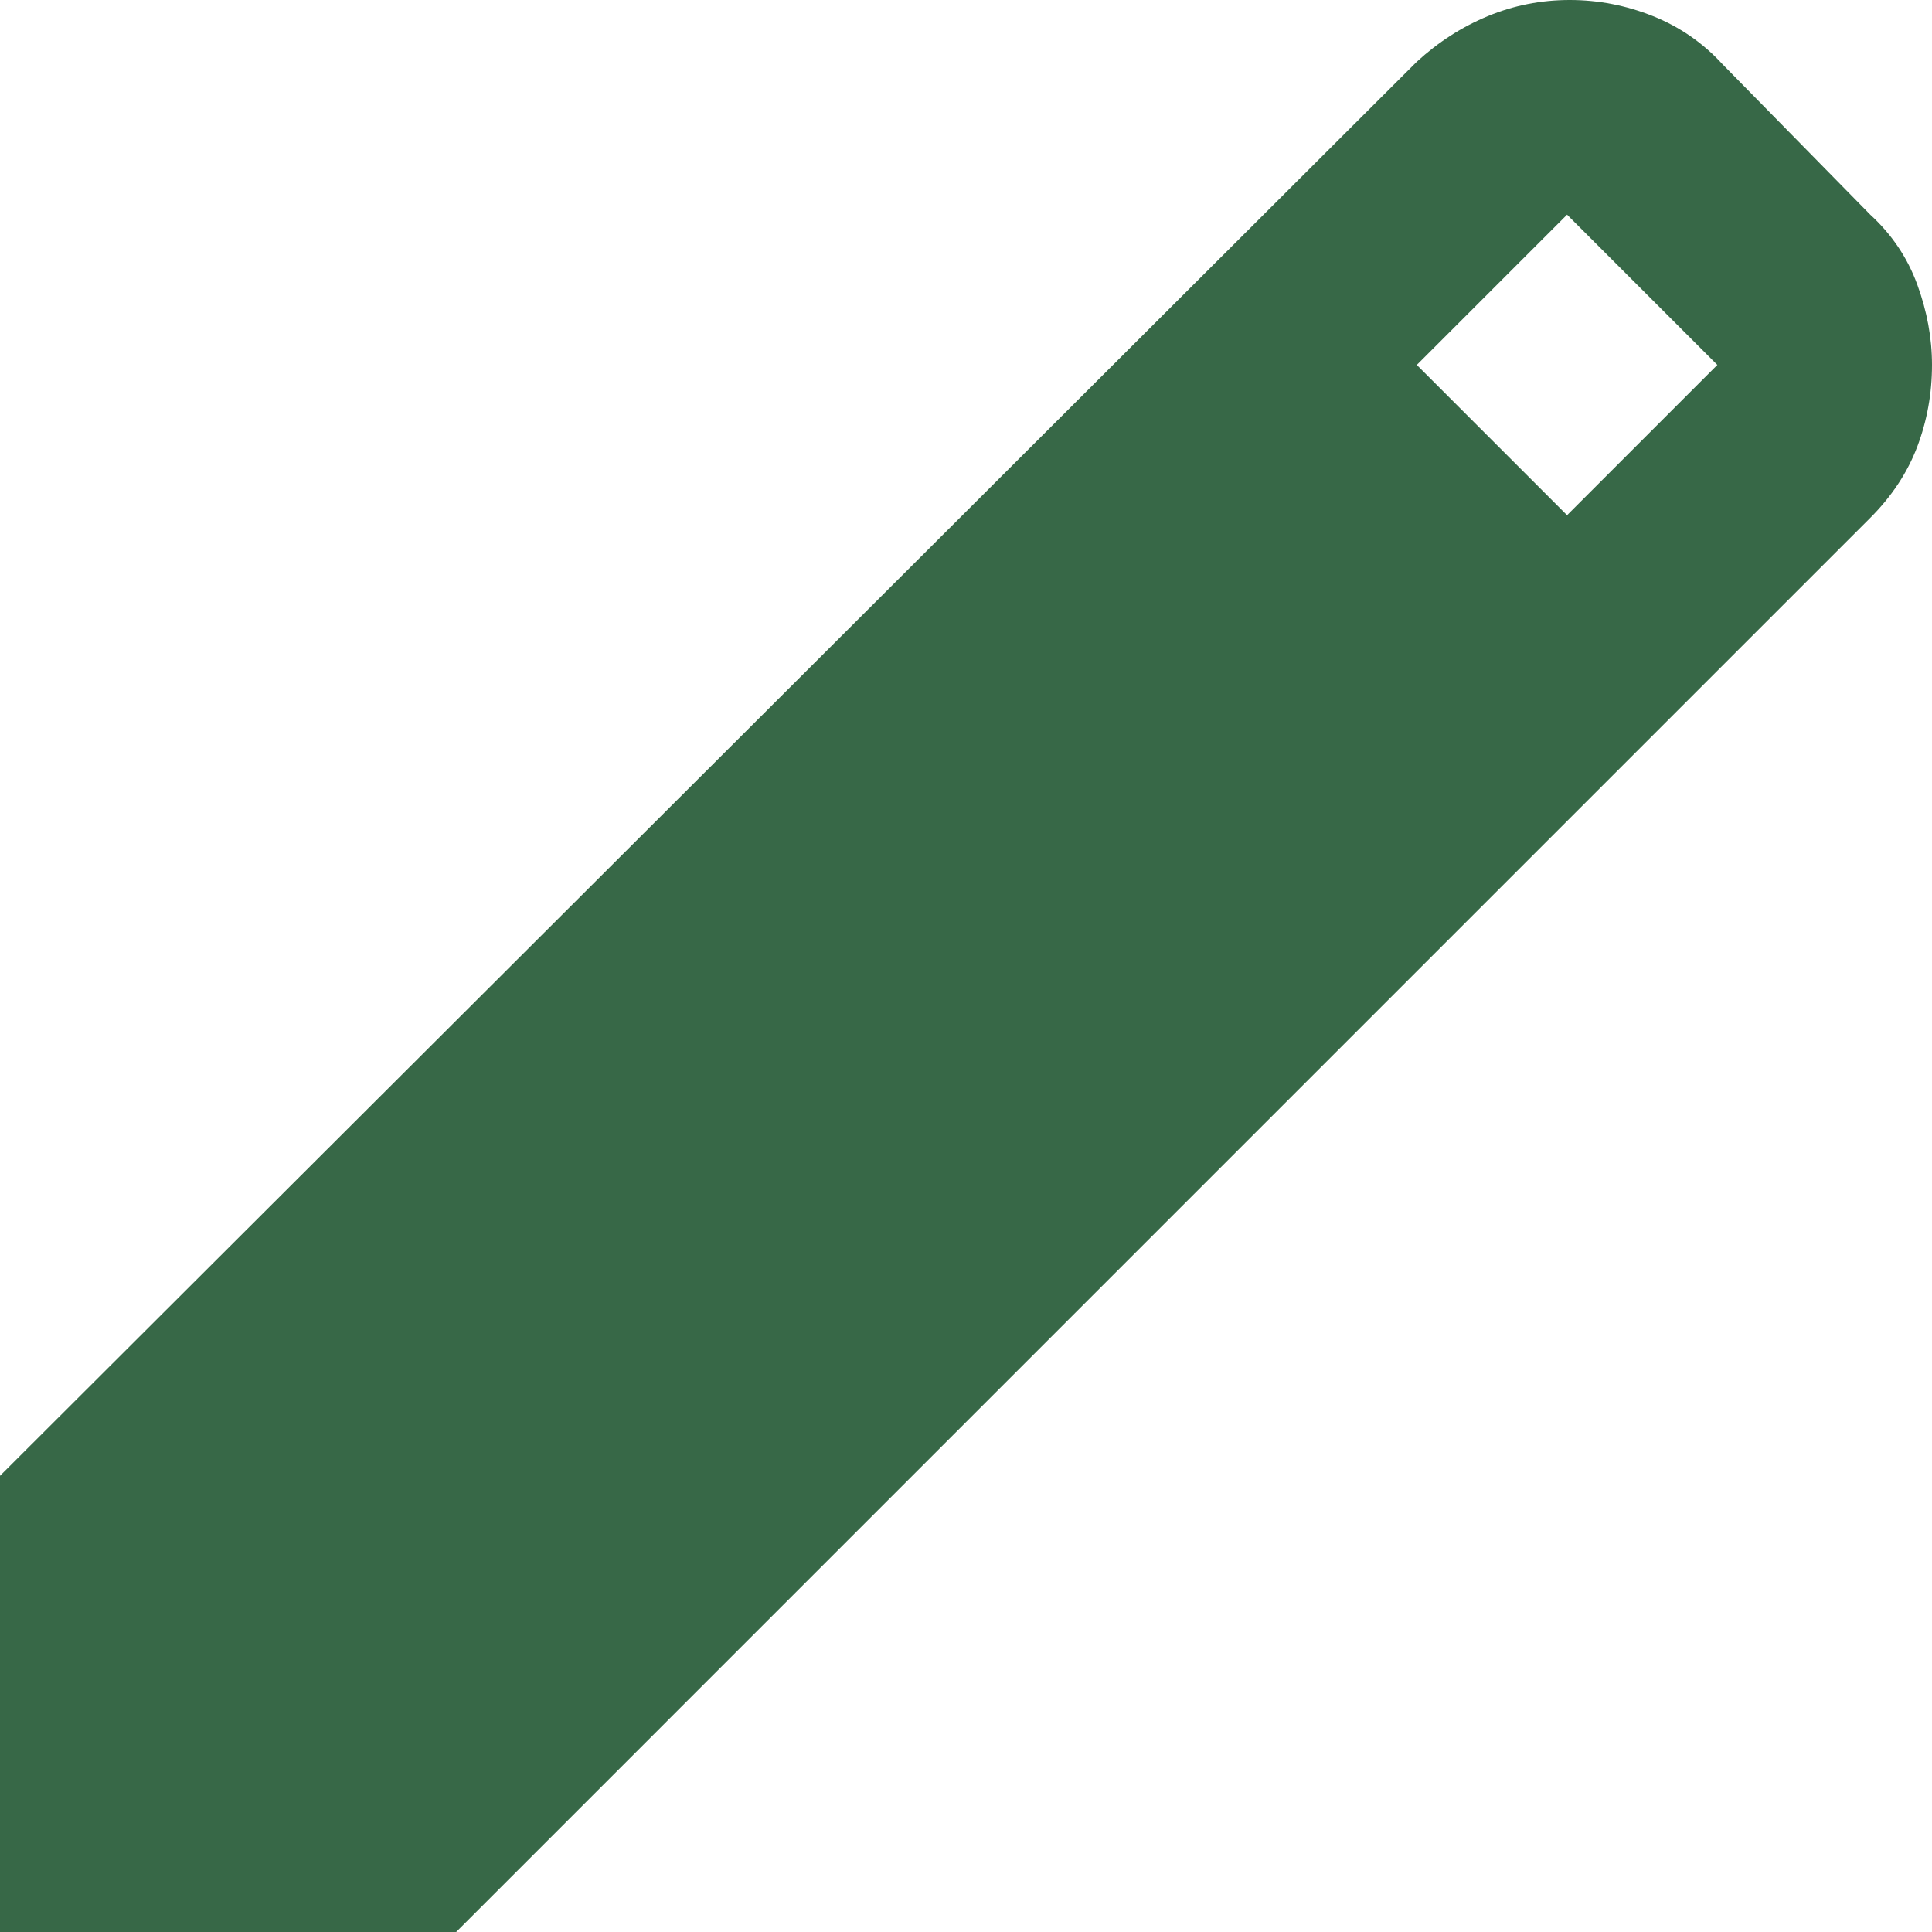
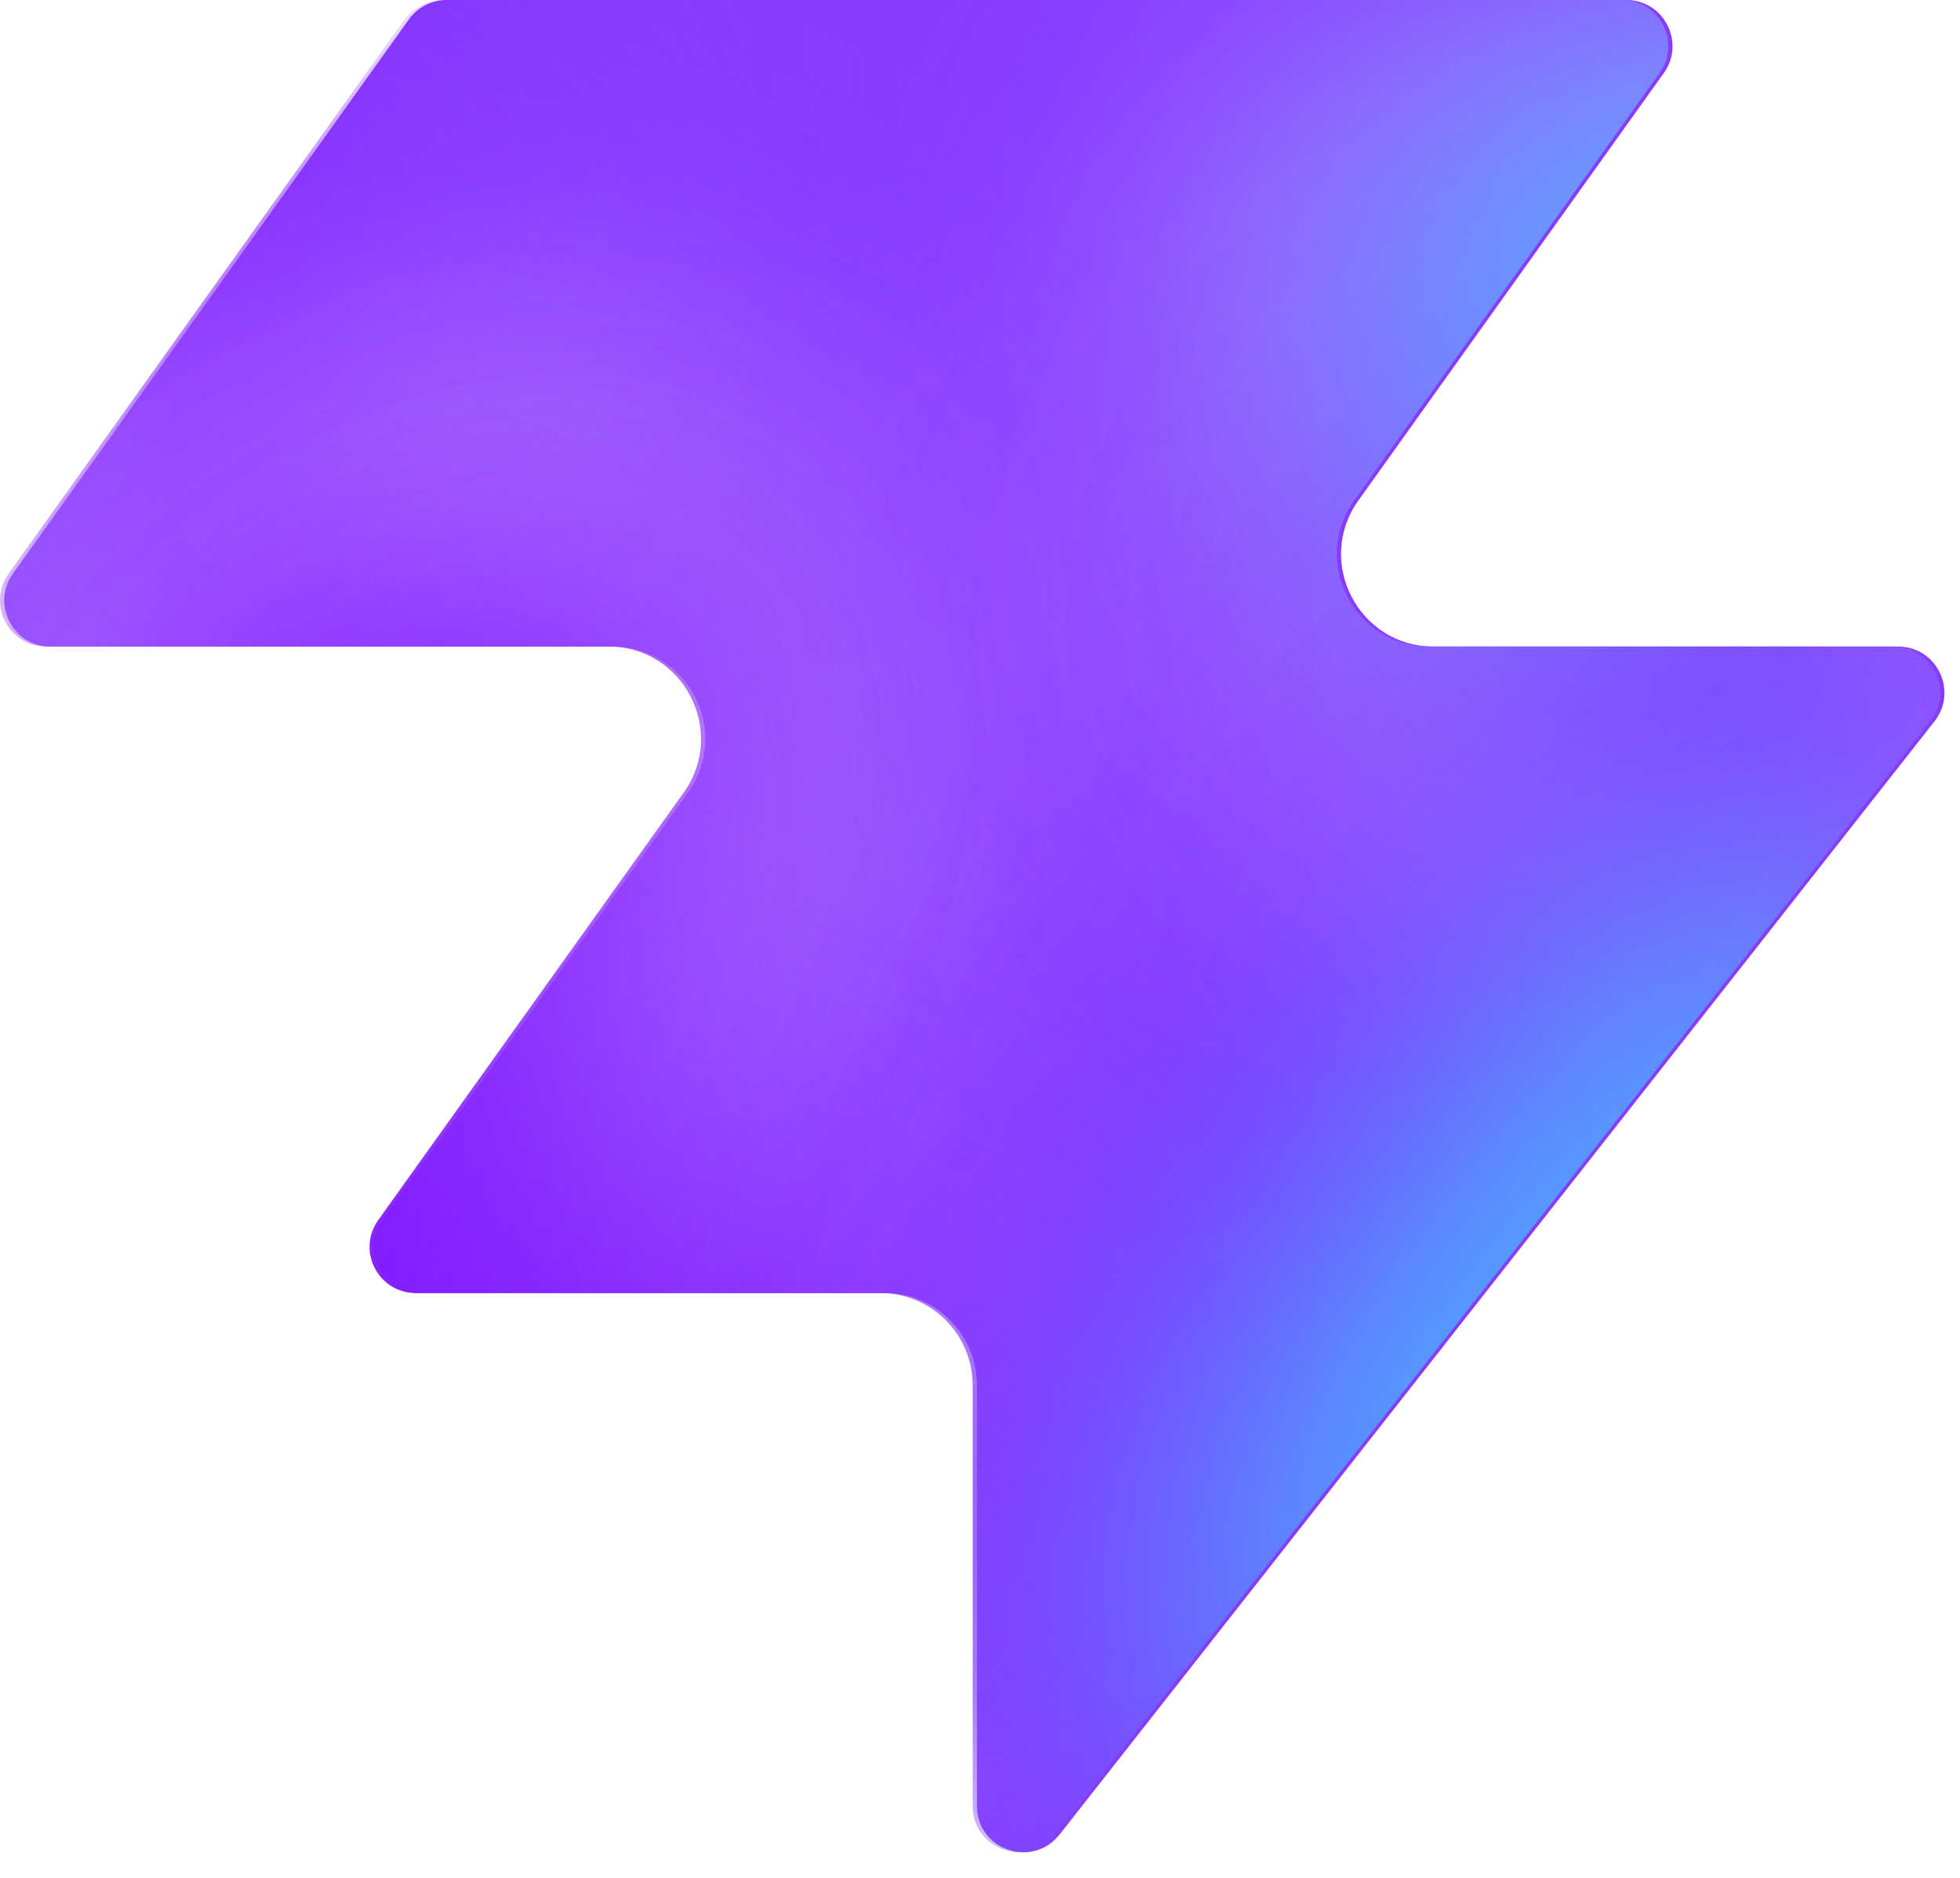
- <svg xmlns="http://www.w3.org/2000/svg" width="45" height="45" viewBox="0 0 45 45" fill="none">
-   <path d="M0 45V34.375L33 1.438C33.5 0.979 34.052 0.625 34.656 0.375C35.26 0.125 35.896 0 36.562 0C37.229 0 37.875 0.125 38.5 0.375C39.125 0.625 39.667 1 40.125 1.5L43.562 5C44.062 5.458 44.427 6 44.656 6.625C44.885 7.25 45 7.875 45 8.5C45 9.167 44.885 9.802 44.656 10.406C44.427 11.01 44.062 11.562 43.562 12.062L10.625 45H0ZM36.5 12L40 8.5L36.5 5L33 8.5L36.5 12Z" fill="#376847" />
+ <svg xmlns="http://www.w3.org/2000/svg" width="48" height="46" fill="none" viewBox="0 0 48 46">
+   <path fill="#863bff" d="M25.946 44.938c-.664.845-2.021.375-2.021-.698V33.937a2.26 2.26 0 0 0-2.262-2.262H10.287c-.92 0-1.456-1.04-.92-1.788l7.48-10.471c1.07-1.497 0-3.578-1.842-3.578H1.237c-.92 0-1.456-1.04-.92-1.788L10.013.474c.214-.297.556-.474.92-.474h28.894c.92 0 1.456 1.04.92 1.788l-7.48 10.471c-1.07 1.498 0 3.579 1.842 3.579h11.377c.943 0 1.473 1.088.89 1.83L25.947 44.94z" style="fill:#863bff;fill:color(display-p3 .525 .23 1);fill-opacity:1" />
+   <mask id="a" width="48" height="46" x="0" y="0" maskUnits="userSpaceOnUse" style="mask-type:alpha">
+     <path fill="#000" d="M25.842 44.938c-.664.844-2.021.375-2.021-.698V33.937a2.26 2.26 0 0 0-2.262-2.262H10.183c-.92 0-1.456-1.04-.92-1.788l7.48-10.471c1.07-1.498 0-3.579-1.842-3.579H1.133c-.92 0-1.456-1.04-.92-1.787L9.91.473c.214-.297.556-.474.92-.474h28.894c.92 0 1.456 1.04.92 1.788l-7.48 10.471c-1.07 1.498 0 3.578 1.842 3.578h11.377c.943 0 1.473 1.088.89 1.832L25.843 44.94z" style="fill:#000;fill-opacity:1" />
+   </mask>
+   <g mask="url(#a)">
+     <g filter="url(#b)">
+       <ellipse cx="5.508" cy="14.704" fill="#ede6ff" rx="5.508" ry="14.704" style="fill:#ede6ff;fill:color(display-p3 .927 .903 1);fill-opacity:1" transform="matrix(.00324 1 1 -.00324 -4.47 31.516)" />
+     </g>
+     <g filter="url(#c)">
+       <ellipse cx="10.399" cy="29.851" fill="#ede6ff" rx="10.399" ry="29.851" style="fill:#ede6ff;fill:color(display-p3 .927 .903 1);fill-opacity:1" transform="matrix(.00324 1 1 -.00324 -39.328 7.883)" />
+     </g>
+     <g filter="url(#d)">
+       <ellipse cx="5.508" cy="30.487" fill="#7e14ff" rx="5.508" ry="30.487" style="fill:#7e14ff;fill:color(display-p3 .492 .077 1);fill-opacity:1" transform="rotate(89.814 -25.913 -14.639)scale(1 -1)" />
+     </g>
+     <g filter="url(#e)">
+       <ellipse cx="5.508" cy="30.599" fill="#7e14ff" rx="5.508" ry="30.599" style="fill:#7e14ff;fill:color(display-p3 .492 .077 1);fill-opacity:1" transform="rotate(89.814 -32.644 -3.334)scale(1 -1)" />
+     </g>
+     <g filter="url(#f)">
+       <ellipse cx="5.508" cy="30.599" fill="#7e14ff" rx="5.508" ry="30.599" style="fill:#7e14ff;fill:color(display-p3 .492 .077 1);fill-opacity:1" transform="matrix(.00324 1 1 -.00324 -34.34 30.47)" />
+     </g>
+     <g filter="url(#g)">
+       <ellipse cx="14.072" cy="22.078" fill="#ede6ff" rx="14.072" ry="22.078" style="fill:#ede6ff;fill:color(display-p3 .927 .903 1);fill-opacity:1" transform="rotate(93.35 24.506 48.493)scale(-1 1)" />
+     </g>
+     <g filter="url(#h)">
+       <ellipse cx="3.47" cy="21.501" fill="#7e14ff" rx="3.47" ry="21.501" style="fill:#7e14ff;fill:color(display-p3 .492 .077 1);fill-opacity:1" transform="rotate(89.009 28.708 47.59)scale(-1 1)" />
+     </g>
+     <g filter="url(#i)">
+       <ellipse cx="3.47" cy="21.501" fill="#7e14ff" rx="3.47" ry="21.501" style="fill:#7e14ff;fill:color(display-p3 .492 .077 1);fill-opacity:1" transform="rotate(89.009 28.708 47.59)scale(-1 1)" />
+     </g>
+     <g filter="url(#j)">
+       <ellipse cx=".387" cy="8.972" fill="#7e14ff" rx="4.407" ry="29.108" style="fill:#7e14ff;fill:color(display-p3 .492 .077 1);fill-opacity:1" transform="rotate(39.51 .387 8.972)" />
+     </g>
+     <g filter="url(#k)">
+       <ellipse cx="47.523" cy="-6.092" fill="#7e14ff" rx="4.407" ry="29.108" style="fill:#7e14ff;fill:color(display-p3 .492 .077 1);fill-opacity:1" transform="rotate(37.892 47.523 -6.092)" />
+     </g>
+     <g filter="url(#l)">
+       <ellipse cx="41.412" cy="6.333" fill="#47bfff" rx="5.971" ry="9.665" style="fill:#47bfff;fill:color(display-p3 .28 .748 1);fill-opacity:1" transform="rotate(37.892 41.412 6.333)" />
+     </g>
+     <g filter="url(#m)">
+       <ellipse cx="-1.879" cy="38.332" fill="#7e14ff" rx="4.407" ry="29.108" style="fill:#7e14ff;fill:color(display-p3 .492 .077 1);fill-opacity:1" transform="rotate(37.892 -1.88 38.332)" />
+     </g>
+     <g filter="url(#n)">
+       <ellipse cx="-1.879" cy="38.332" fill="#7e14ff" rx="4.407" ry="29.108" style="fill:#7e14ff;fill:color(display-p3 .492 .077 1);fill-opacity:1" transform="rotate(37.892 -1.88 38.332)" />
+     </g>
+     <g filter="url(#o)">
+       <ellipse cx="35.651" cy="29.907" fill="#7e14ff" rx="4.407" ry="29.108" style="fill:#7e14ff;fill:color(display-p3 .492 .077 1);fill-opacity:1" transform="rotate(37.892 35.651 29.907)" />
+     </g>
+     <g filter="url(#p)">
+       <ellipse cx="38.418" cy="32.4" fill="#47bfff" rx="5.971" ry="15.297" style="fill:#47bfff;fill:color(display-p3 .28 .748 1);fill-opacity:1" transform="rotate(37.892 38.418 32.4)" />
+     </g>
+   </g>
+   <defs>
+     <filter id="b" width="60.045" height="41.654" x="-19.77" y="16.149" color-interpolation-filters="sRGB" filterUnits="userSpaceOnUse">
+       <feFlood flood-opacity="0" result="BackgroundImageFix" />
+       <feBlend in="SourceGraphic" in2="BackgroundImageFix" result="shape" />
+       <feGaussianBlur result="effect1_foregroundBlur_2002_17158" stdDeviation="7.659" />
+     </filter>
+     <filter id="c" width="90.34" height="51.437" x="-54.613" y="-7.533" color-interpolation-filters="sRGB" filterUnits="userSpaceOnUse">
+       <feFlood flood-opacity="0" result="BackgroundImageFix" />
+       <feBlend in="SourceGraphic" in2="BackgroundImageFix" result="shape" />
+       <feGaussianBlur result="effect1_foregroundBlur_2002_17158" stdDeviation="7.659" />
+     </filter>
+     <filter id="d" width="79.355" height="29.4" x="-49.64" y="2.03" color-interpolation-filters="sRGB" filterUnits="userSpaceOnUse">
+       <feFlood flood-opacity="0" result="BackgroundImageFix" />
+       <feBlend in="SourceGraphic" in2="BackgroundImageFix" result="shape" />
+       <feGaussianBlur result="effect1_foregroundBlur_2002_17158" stdDeviation="4.596" />
+     </filter>
+     <filter id="e" width="79.579" height="29.4" x="-45.045" y="20.029" color-interpolation-filters="sRGB" filterUnits="userSpaceOnUse">
+       <feFlood flood-opacity="0" result="BackgroundImageFix" />
+       <feBlend in="SourceGraphic" in2="BackgroundImageFix" result="shape" />
+       <feGaussianBlur result="effect1_foregroundBlur_2002_17158" stdDeviation="4.596" />
+     </filter>
+     <filter id="f" width="79.579" height="29.4" x="-43.513" y="21.178" color-interpolation-filters="sRGB" filterUnits="userSpaceOnUse">
+       <feFlood flood-opacity="0" result="BackgroundImageFix" />
+       <feBlend in="SourceGraphic" in2="BackgroundImageFix" result="shape" />
+       <feGaussianBlur result="effect1_foregroundBlur_2002_17158" stdDeviation="4.596" />
+     </filter>
+     <filter id="g" width="74.749" height="58.852" x="15.756" y="-17.901" color-interpolation-filters="sRGB" filterUnits="userSpaceOnUse">
+       <feFlood flood-opacity="0" result="BackgroundImageFix" />
+       <feBlend in="SourceGraphic" in2="BackgroundImageFix" result="shape" />
+       <feGaussianBlur result="effect1_foregroundBlur_2002_17158" stdDeviation="7.659" />
+     </filter>
+     <filter id="h" width="61.377" height="25.362" x="23.548" y="2.284" color-interpolation-filters="sRGB" filterUnits="userSpaceOnUse">
+       <feFlood flood-opacity="0" result="BackgroundImageFix" />
+       <feBlend in="SourceGraphic" in2="BackgroundImageFix" result="shape" />
+       <feGaussianBlur result="effect1_foregroundBlur_2002_17158" stdDeviation="4.596" />
+     </filter>
+     <filter id="i" width="61.377" height="25.362" x="23.548" y="2.284" color-interpolation-filters="sRGB" filterUnits="userSpaceOnUse">
+       <feFlood flood-opacity="0" result="BackgroundImageFix" />
+       <feBlend in="SourceGraphic" in2="BackgroundImageFix" result="shape" />
+       <feGaussianBlur result="effect1_foregroundBlur_2002_17158" stdDeviation="4.596" />
+     </filter>
+     <filter id="j" width="56.045" height="63.649" x="-27.636" y="-22.853" color-interpolation-filters="sRGB" filterUnits="userSpaceOnUse">
+       <feFlood flood-opacity="0" result="BackgroundImageFix" />
+       <feBlend in="SourceGraphic" in2="BackgroundImageFix" result="shape" />
+       <feGaussianBlur result="effect1_foregroundBlur_2002_17158" stdDeviation="4.596" />
+     </filter>
+     <filter id="k" width="54.814" height="64.646" x="20.116" y="-38.415" color-interpolation-filters="sRGB" filterUnits="userSpaceOnUse">
+       <feFlood flood-opacity="0" result="BackgroundImageFix" />
+       <feBlend in="SourceGraphic" in2="BackgroundImageFix" result="shape" />
+       <feGaussianBlur result="effect1_foregroundBlur_2002_17158" stdDeviation="4.596" />
+     </filter>
+     <filter id="l" width="33.541" height="35.313" x="24.641" y="-11.323" color-interpolation-filters="sRGB" filterUnits="userSpaceOnUse">
+       <feFlood flood-opacity="0" result="BackgroundImageFix" />
+       <feBlend in="SourceGraphic" in2="BackgroundImageFix" result="shape" />
+       <feGaussianBlur result="effect1_foregroundBlur_2002_17158" stdDeviation="4.596" />
+     </filter>
+     <filter id="m" width="54.814" height="64.646" x="-29.286" y="6.009" color-interpolation-filters="sRGB" filterUnits="userSpaceOnUse">
+       <feFlood flood-opacity="0" result="BackgroundImageFix" />
+       <feBlend in="SourceGraphic" in2="BackgroundImageFix" result="shape" />
+       <feGaussianBlur result="effect1_foregroundBlur_2002_17158" stdDeviation="4.596" />
+     </filter>
+     <filter id="n" width="54.814" height="64.646" x="-29.286" y="6.009" color-interpolation-filters="sRGB" filterUnits="userSpaceOnUse">
+       <feFlood flood-opacity="0" result="BackgroundImageFix" />
+       <feBlend in="SourceGraphic" in2="BackgroundImageFix" result="shape" />
+       <feGaussianBlur result="effect1_foregroundBlur_2002_17158" stdDeviation="4.596" />
+     </filter>
+     <filter id="o" width="54.814" height="64.646" x="8.244" y="-2.416" color-interpolation-filters="sRGB" filterUnits="userSpaceOnUse">
+       <feFlood flood-opacity="0" result="BackgroundImageFix" />
+       <feBlend in="SourceGraphic" in2="BackgroundImageFix" result="shape" />
+       <feGaussianBlur result="effect1_foregroundBlur_2002_17158" stdDeviation="4.596" />
+     </filter>
+     <filter id="p" width="39.409" height="43.623" x="18.713" y="10.588" color-interpolation-filters="sRGB" filterUnits="userSpaceOnUse">
+       <feFlood flood-opacity="0" result="BackgroundImageFix" />
+       <feBlend in="SourceGraphic" in2="BackgroundImageFix" result="shape" />
+       <feGaussianBlur result="effect1_foregroundBlur_2002_17158" stdDeviation="4.596" />
+     </filter>
+   </defs>
</svg>
